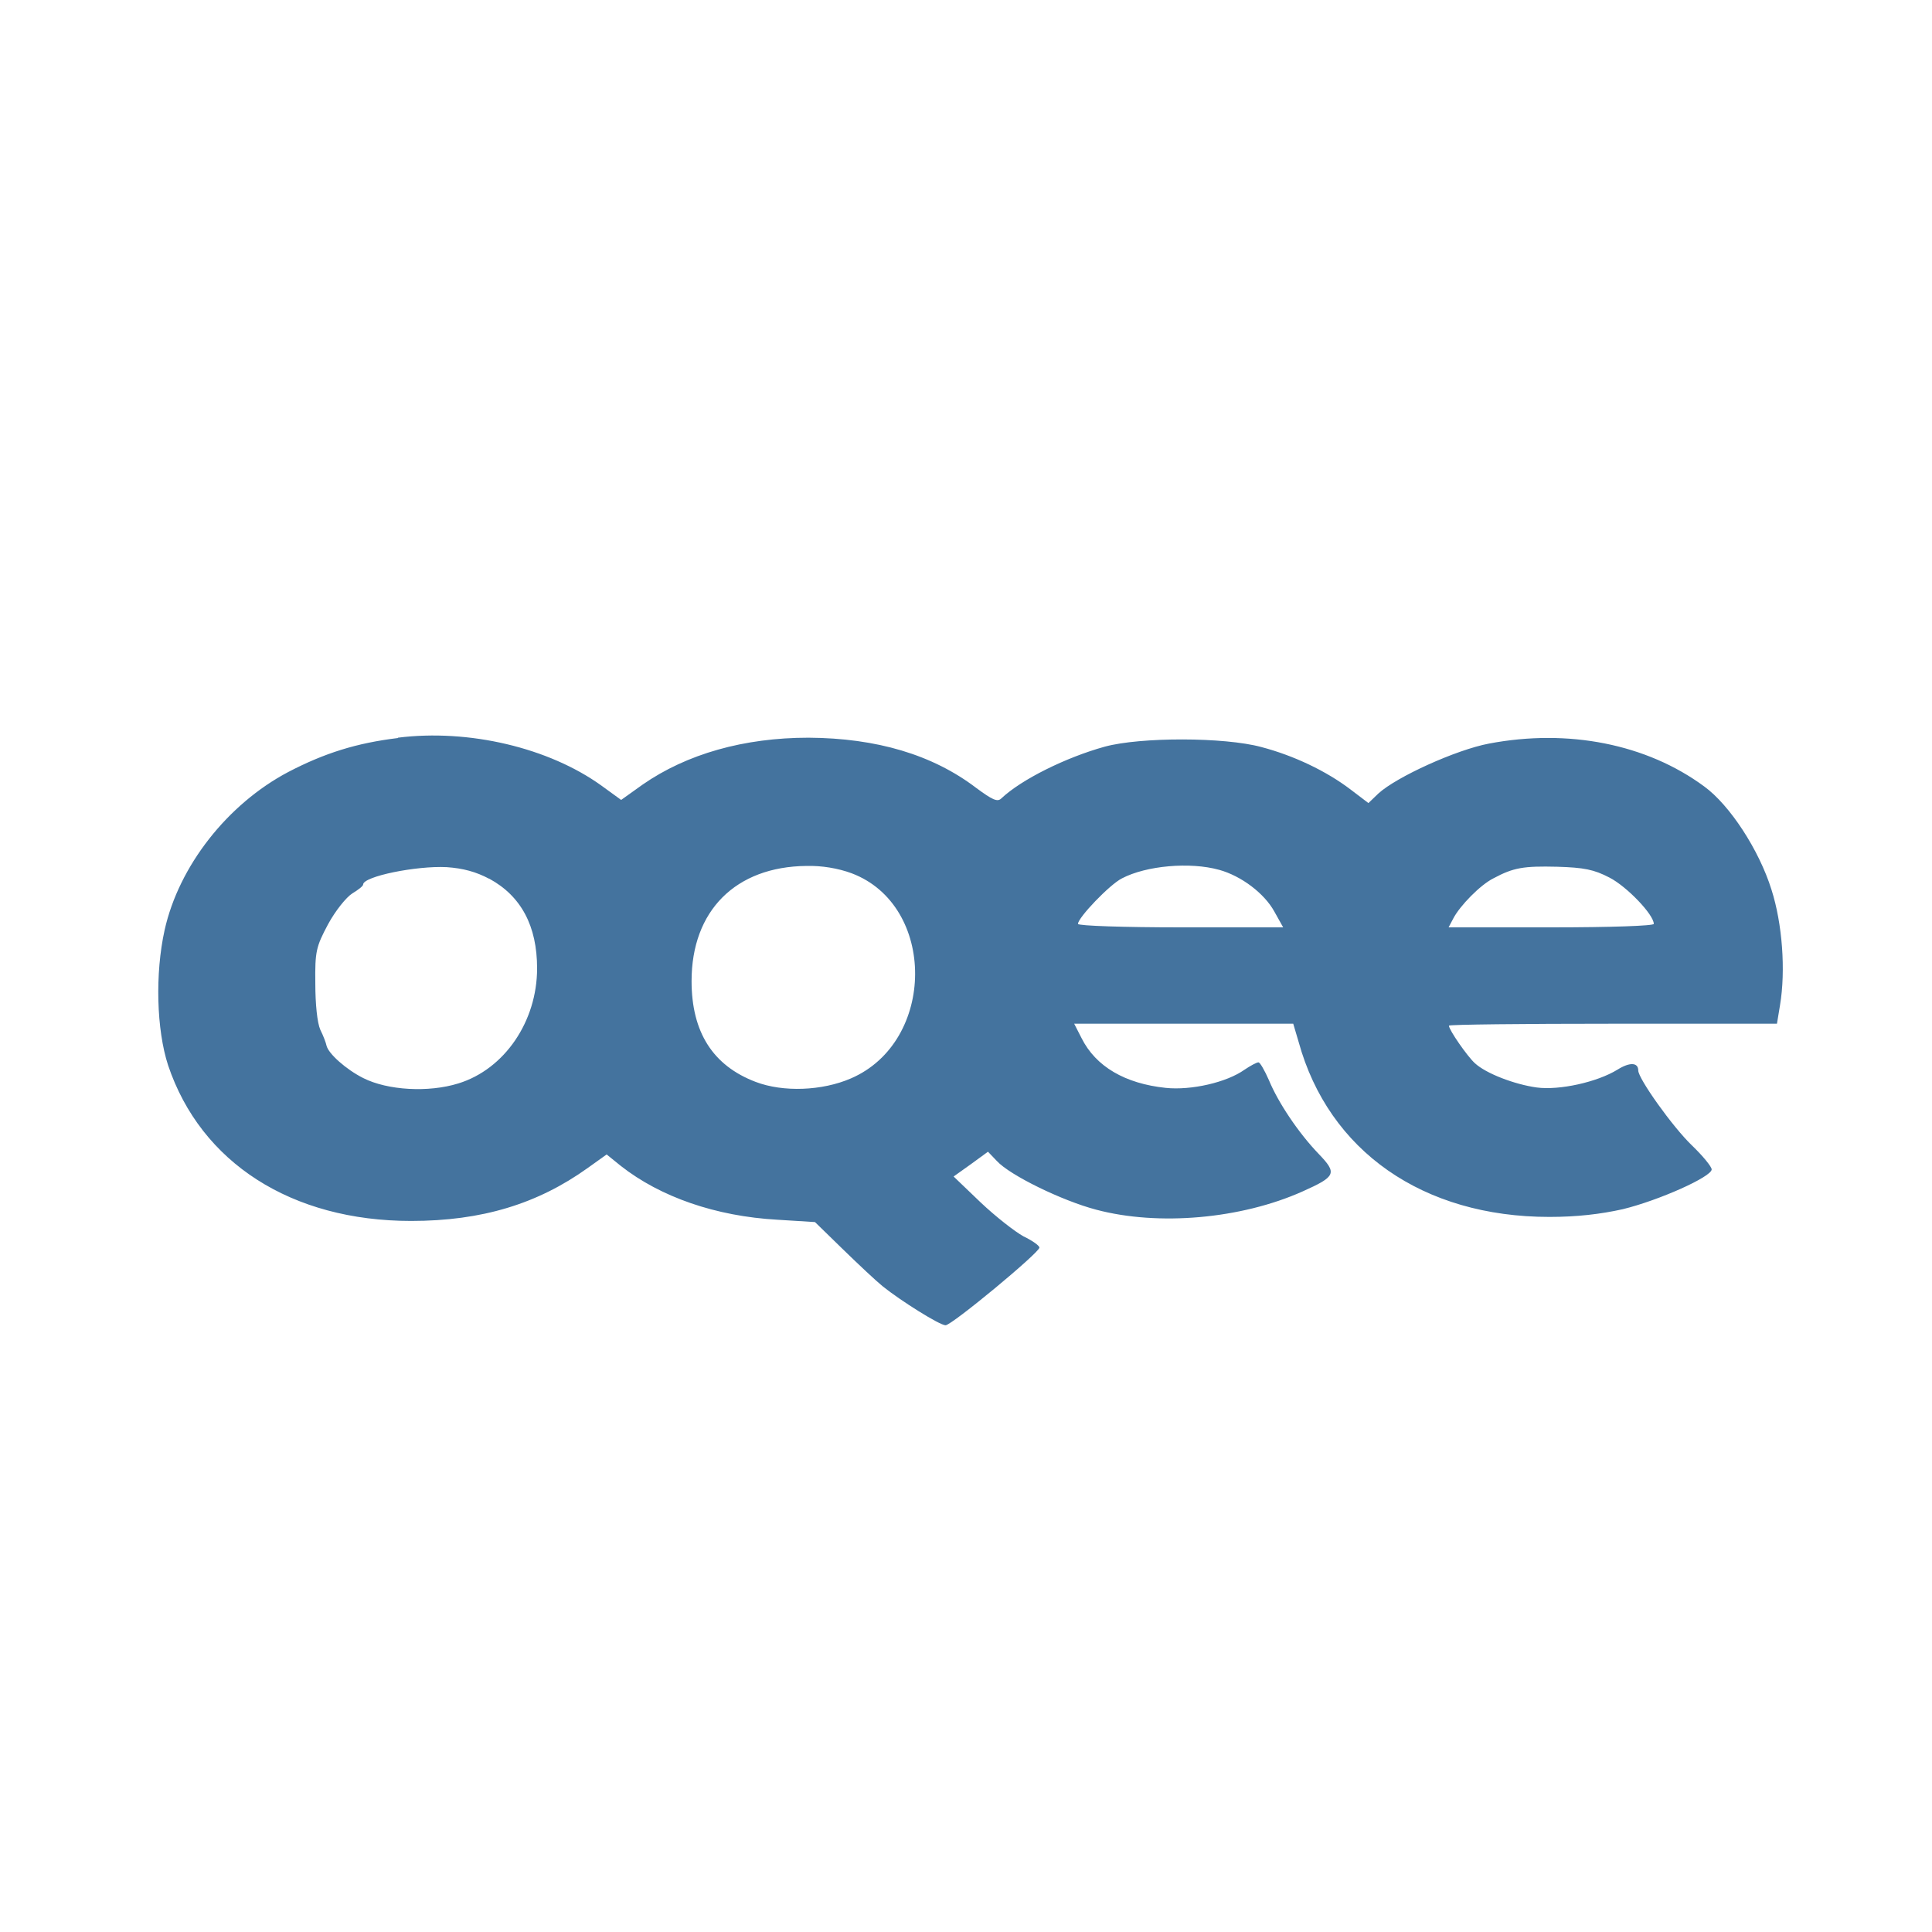
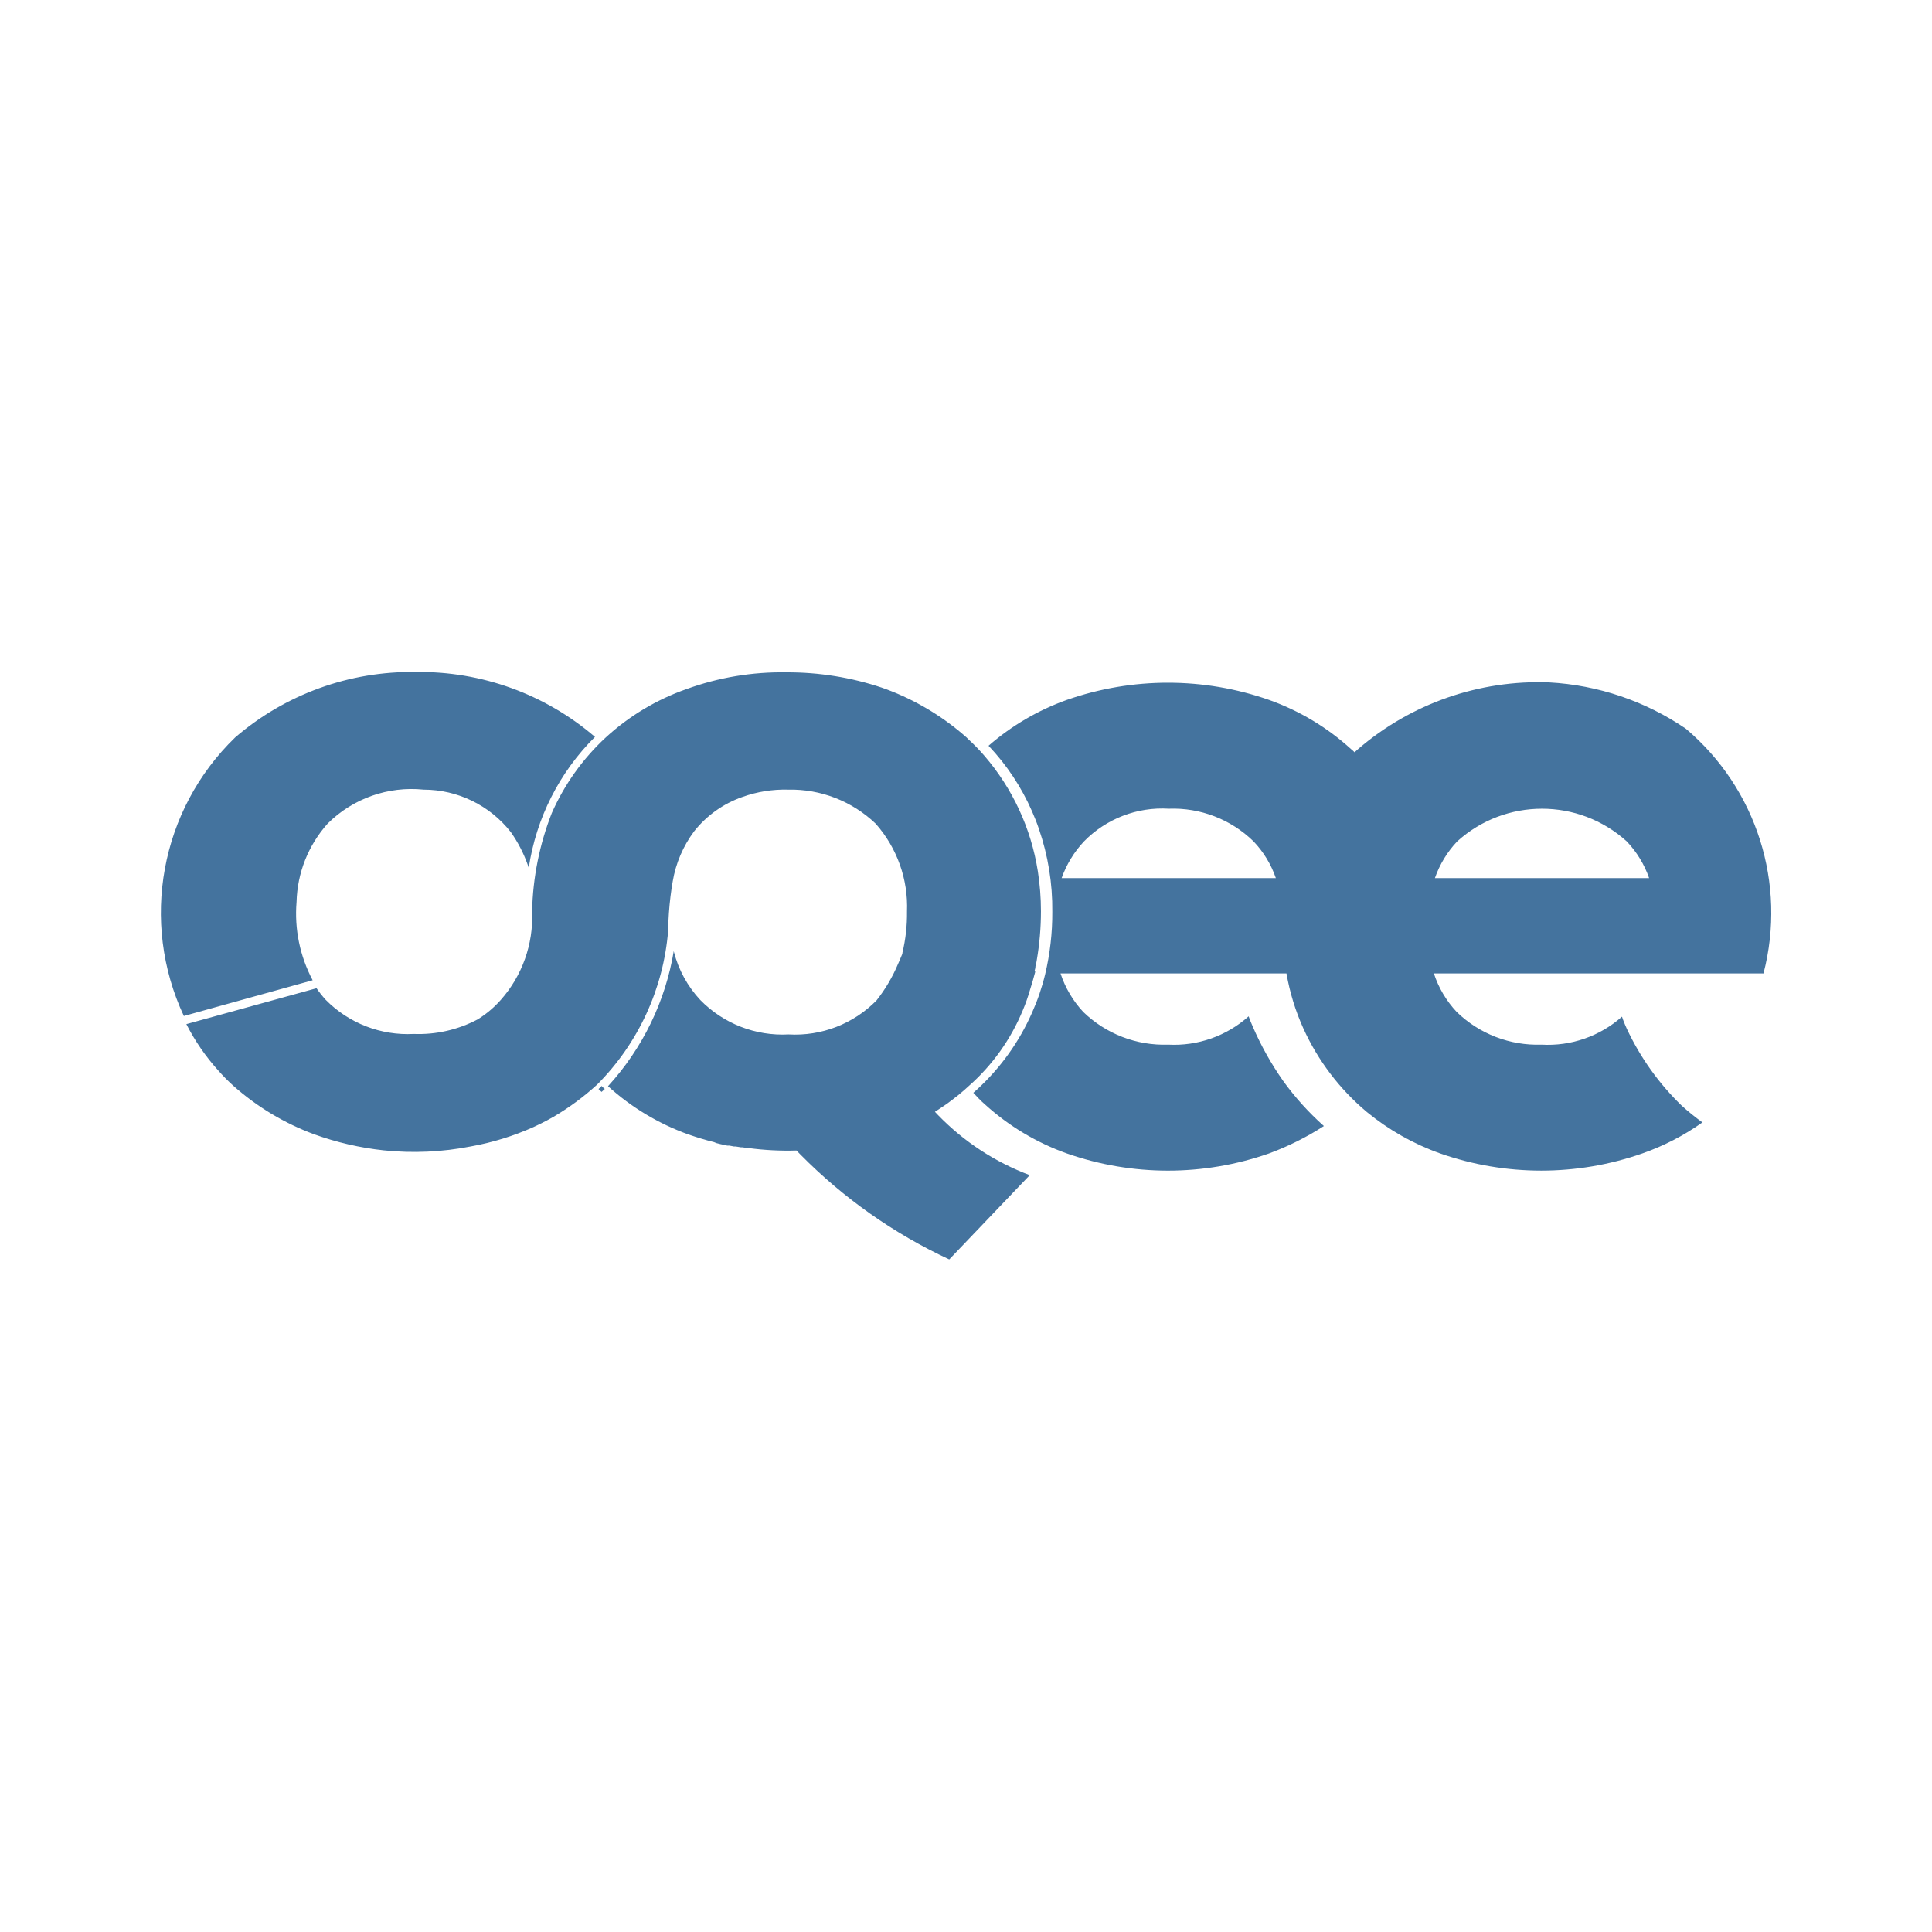
<svg xmlns="http://www.w3.org/2000/svg" width="24px" fill="#44739e" height="24px" viewBox="0 0 24 24" version="1.1">
-   <path d="m 4.944 9.168 c -0.514 0.062 -0.912 0.187 -1.363 0.422 c -0.754 0.398 -1.358 1.166 -1.536 1.963 c -0.12 0.542 -0.101 1.238 0.043 1.68 c 0.408 1.214 1.536 1.934 3.019 1.934 c 0.878 0 1.57 -0.211 2.194 -0.658 l 0.235 -0.168 l 0.178 0.144 c 0.49 0.384 1.176 0.624 1.944 0.667 l 0.466 0.029 l 0.35 0.341 c 0.192 0.187 0.413 0.394 0.49 0.456 c 0.226 0.182 0.71 0.485 0.782 0.485 c 0.077 0 1.166 -0.902 1.166 -0.965 c 0 -0.024 -0.086 -0.086 -0.197 -0.139 c -0.106 -0.058 -0.346 -0.245 -0.533 -0.422 l -0.336 -0.322 l 0.216 -0.154 l 0.211 -0.154 l 0.11 0.115 c 0.163 0.178 0.811 0.494 1.234 0.605 c 0.773 0.206 1.8 0.115 2.563 -0.226 c 0.418 -0.187 0.432 -0.226 0.202 -0.466 c -0.25 -0.259 -0.504 -0.638 -0.619 -0.917 c -0.053 -0.12 -0.11 -0.221 -0.13 -0.221 c -0.024 0 -0.101 0.043 -0.173 0.091 c -0.221 0.158 -0.662 0.259 -0.979 0.226 c -0.504 -0.053 -0.869 -0.264 -1.046 -0.619 l -0.091 -0.178 l 1.358 0 l 1.363 0 l 0.067 0.226 c 0.374 1.358 1.546 2.174 3.115 2.174 c 0.341 0 0.634 -0.034 0.912 -0.096 c 0.451 -0.11 1.104 -0.403 1.104 -0.494 c 0 -0.034 -0.11 -0.168 -0.245 -0.298 c -0.24 -0.23 -0.667 -0.83 -0.667 -0.931 c 0 -0.101 -0.106 -0.106 -0.259 -0.01 c -0.25 0.154 -0.72 0.259 -1.003 0.221 c -0.274 -0.038 -0.629 -0.173 -0.768 -0.302 c -0.091 -0.082 -0.322 -0.413 -0.322 -0.466 c 0 -0.014 0.917 -0.024 2.035 -0.024 l 2.04 0 l 0.038 -0.23 c 0.072 -0.432 0.029 -1.013 -0.106 -1.435 c -0.154 -0.494 -0.518 -1.051 -0.835 -1.282 c -0.715 -0.528 -1.69 -0.72 -2.674 -0.533 c -0.408 0.077 -1.147 0.413 -1.373 0.619 l -0.125 0.12 l -0.221 -0.168 c -0.302 -0.23 -0.706 -0.422 -1.109 -0.528 c -0.461 -0.125 -1.502 -0.125 -1.944 -0.005 c -0.485 0.134 -1.037 0.408 -1.286 0.643 c -0.048 0.048 -0.11 0.019 -0.312 -0.13 c -0.542 -0.413 -1.238 -0.619 -2.083 -0.624 c -0.802 0 -1.512 0.202 -2.059 0.581 l -0.269 0.192 l -0.245 -0.178 c -0.653 -0.47 -1.646 -0.706 -2.53 -0.595 z m 1.133 1.747 c 0.398 0.216 0.595 0.59 0.595 1.114 c 0 0.658 -0.403 1.253 -0.979 1.43 c -0.37 0.115 -0.878 0.086 -1.181 -0.067 c -0.211 -0.106 -0.432 -0.302 -0.456 -0.403 c -0.005 -0.029 -0.038 -0.12 -0.077 -0.197 c -0.038 -0.086 -0.062 -0.317 -0.062 -0.576 c -0.005 -0.398 0.01 -0.456 0.158 -0.734 c 0.091 -0.168 0.226 -0.336 0.302 -0.384 c 0.072 -0.043 0.134 -0.091 0.134 -0.11 c 0 -0.101 0.662 -0.235 1.037 -0.216 c 0.206 0.014 0.365 0.058 0.528 0.144 z m 4.502 -0.067 c 1.056 0.398 1.051 2.093 -0.01 2.549 c -0.355 0.154 -0.84 0.173 -1.181 0.043 c -0.533 -0.202 -0.797 -0.619 -0.797 -1.253 c 0 -0.874 0.547 -1.421 1.426 -1.43 c 0.192 -0.005 0.394 0.029 0.562 0.091 z m 4.565 -0.043 c 0.278 0.077 0.562 0.293 0.686 0.518 l 0.11 0.197 l -1.272 0 c -0.701 0 -1.277 -0.019 -1.277 -0.043 c 0 -0.077 0.394 -0.49 0.547 -0.566 c 0.302 -0.158 0.845 -0.206 1.205 -0.106 z m 4.848 0.096 c 0.216 0.11 0.552 0.461 0.552 0.576 c 0 0.024 -0.528 0.043 -1.272 0.043 l -1.277 0 l 0.058 -0.11 c 0.082 -0.158 0.336 -0.418 0.499 -0.499 c 0.25 -0.134 0.374 -0.154 0.792 -0.144 c 0.331 0.01 0.456 0.034 0.648 0.134 z" />
+   <path d="m 11.652,13.851 -0.038,-0.04 0.051,-0.033 0.007,-0.005 0.046,-0.031 0.012,-0.008 0.042,-0.029 0.016,-0.012 0.037,-0.028 0.02,-0.015 0.033,-0.026 0.025,-0.019 0.027,-0.023 0.031,-0.026 0.021,-0.018 0.051,-0.046 a 2.547,2.547 0 0 0 0.671,-0.938 2.205,2.205 0 0 0 0.092,-0.261 c 0.023,-0.071 0.044,-0.144 0.063,-0.217 v 0 0 -0.015 h -0.007 l 0.01,-0.039 v -0.014 l 0.01,-0.04 v 0 l 0.007,-0.04 v 0 0 a 3.6,3.6 0 0 0 0.052,-0.607 3.211,3.211 0 0 0 -0.039,-0.5 2.881,2.881 0 0 0 -0.664,-1.433 C 12.169,9.319 12.102,9.25 12.028,9.182 L 12.006,9.16 A 3.178,3.178 0 0 0 11.085,8.591 C 11.042,8.574 10.998,8.557 10.954,8.542 a 3.685,3.685 0 0 0 -1.183,-0.19 3.468,3.468 0 0 0 -1.246,0.209 2.908,2.908 0 0 0 -1,0.6 2.839,2.839 0 0 0 -0.67,0.938 3.543,3.543 0 0 0 -0.245,1.222 v 0.01 A 1.552,1.552 0 0 1 6.222,12.42 1.3,1.3 0 0 1 5.95,12.653 l -0.016,0.01 A 1.568,1.568 0 0 1 5.14,12.844 1.43,1.43 0 0 1 4.047,12.421 1.33,1.33 0 0 1 3.932,12.276 l -1.617,0.446 a 2.656,2.656 0 0 0 0.4,0.58 2.286,2.286 0 0 0 0.186,0.188 3.164,3.164 0 0 0 1,0.6 3.724,3.724 0 0 0 0.866,0.2 A 3.65,3.65 0 0 0 5.85,14.241 3.346,3.346 0 0 0 6.629,14 c 0.134,-0.062 0.227,-0.115 0.249,-0.128 a 3.207,3.207 0 0 0 0.541,-0.4 v 0 A 3.059,3.059 0 0 0 8.3,11.561 V 11.548 A 4.118,4.118 0 0 1 8.329,11.136 C 8.337,11.072 8.346,11.01 8.357,10.948 A 1.441,1.441 0 0 1 8.622,10.328 1.317,1.317 0 0 1 9.223,9.9 1.562,1.562 0 0 1 9.79,9.809 v 0 a 1.527,1.527 0 0 1 1.088,0.423 1.554,1.554 0 0 1 0.389,1.093 2.083,2.083 0 0 1 -0.057,0.512 v 0.01 l -0.025,0.06 -0.006,0.015 -0.024,0.054 A 1.967,1.967 0 0 1 10.889,12.427 1.417,1.417 0 0 1 9.796,12.85 1.428,1.428 0 0 1 8.7,12.423 1.382,1.382 0 0 1 8.371,11.823 v -0.016 a 3.287,3.287 0 0 1 -0.818,1.686 v 0 0 a 2.987,2.987 0 0 0 1,0.6 l 0.078,0.026 0.025,0.008 0.054,0.017 0.029,0.008 0.051,0.015 0.03,0.008 0.051,0.013 0.029,0.012 0.052,0.013 0.028,0.006 0.054,0.012 H 9.06 l 0.058,0.011 H 9.14 l 0.063,0.01 h 0.018 l 0.071,0.01 h 0.01 a 3.659,3.659 0 0 0 0.592,0.03 c 0.017,0.018 0.034,0.036 0.052,0.053 a 6.371,6.371 0 0 0 1.846,1.3 l 1,-1.047 a 3.105,3.105 0 0 1 -1.14,-0.747 z M 3.684,11.205 a 1.516,1.516 0 0 1 0.387,-0.975 1.477,1.477 0 0 1 1.191,-0.421 1.379,1.379 0 0 1 1.083,0.527 1.676,1.676 0 0 1 0.211,0.408 l 0.012,0.037 A 2.9,2.9 0 0 1 7.391,9.154 3.342,3.342 0 0 0 5.162,8.348 3.356,3.356 0 0 0 2.921,9.161 3.029,3.029 0 0 0 2.284,12.621 l 1.6,-0.444 a 1.765,1.765 0 0 1 -0.2,-0.972 z m 3.775,2.301 -0.024,0.022 v 0 c 0.012,0.012 0.025,0.025 0.038,0.036 l 0.022,-0.02 0.018,-0.017 A 0.274,0.274 0 0 1 7.473,13.49 Z M 20.943,9.053 a 3.334,3.334 0 0 0 -1.7,-0.576 3.436,3.436 0 0 0 -2.373,0.829 l -0.043,0.039 a 0.379,0.379 0 0 0 -0.043,-0.039 3.014,3.014 0 0 0 -1.021,-0.612 3.8,3.8 0 0 0 -2.509,0 3.034,3.034 0 0 0 -0.974,0.57 2.832,2.832 0 0 1 0.54,0.814 c 0.031,0.071 0.06,0.143 0.085,0.217 a 3.058,3.058 0 0 1 0.167,1.032 3.278,3.278 0 0 1 -0.089,0.777 2.706,2.706 0 0 1 -0.161,0.472 2.854,2.854 0 0 1 -0.683,0.956 l -0.048,0.043 c 0.045,0.049 0.093,0.1 0.142,0.142 a 3.014,3.014 0 0 0 1.021,0.612 3.8,3.8 0 0 0 2.509,0 3.485,3.485 0 0 0 0.683,-0.341 3.469,3.469 0 0 1 -0.505,-0.559 3.8,3.8 0 0 1 -0.38,-0.679 c -0.022,-0.05 -0.039,-0.093 -0.05,-0.125 a 1.39,1.39 0 0 1 -1,0.352 1.444,1.444 0 0 1 -1.054,-0.406 1.292,1.292 0 0 1 -0.283,-0.479 h 2.807 a 2.825,2.825 0 0 0 0.211,0.686 2.939,2.939 0 0 0 0.788,1.036 3.046,3.046 0 0 0 0.912,0.515 3.8,3.8 0 0 0 2.508,0 3,3 0 0 0 0.748,-0.386 3.131,3.131 0 0 1 -0.256,-0.207 3.243,3.243 0 0 1 -0.683,-0.956 c -0.017,-0.037 -0.032,-0.075 -0.032,-0.075 -0.011,-0.028 -0.022,-0.054 -0.028,-0.076 a 1.386,1.386 0 0 1 -1,0.348 1.442,1.442 0 0 1 -1.053,-0.406 1.281,1.281 0 0 1 -0.284,-0.479 h 4.095 A 2.994,2.994 0 0 0 20.943,9.053 Z m -7.755,1.855 a 1.3,1.3 0 0 1 0.278,-0.456 1.359,1.359 0 0 1 1.053,-0.406 1.431,1.431 0 0 1 1.053,0.406 1.249,1.249 0 0 1 0.277,0.456 z m 4.637,0 a 1.266,1.266 0 0 1 0.277,-0.456 1.569,1.569 0 0 1 2.106,0 1.265,1.265 0 0 1 0.278,0.456 z" />
</svg>
